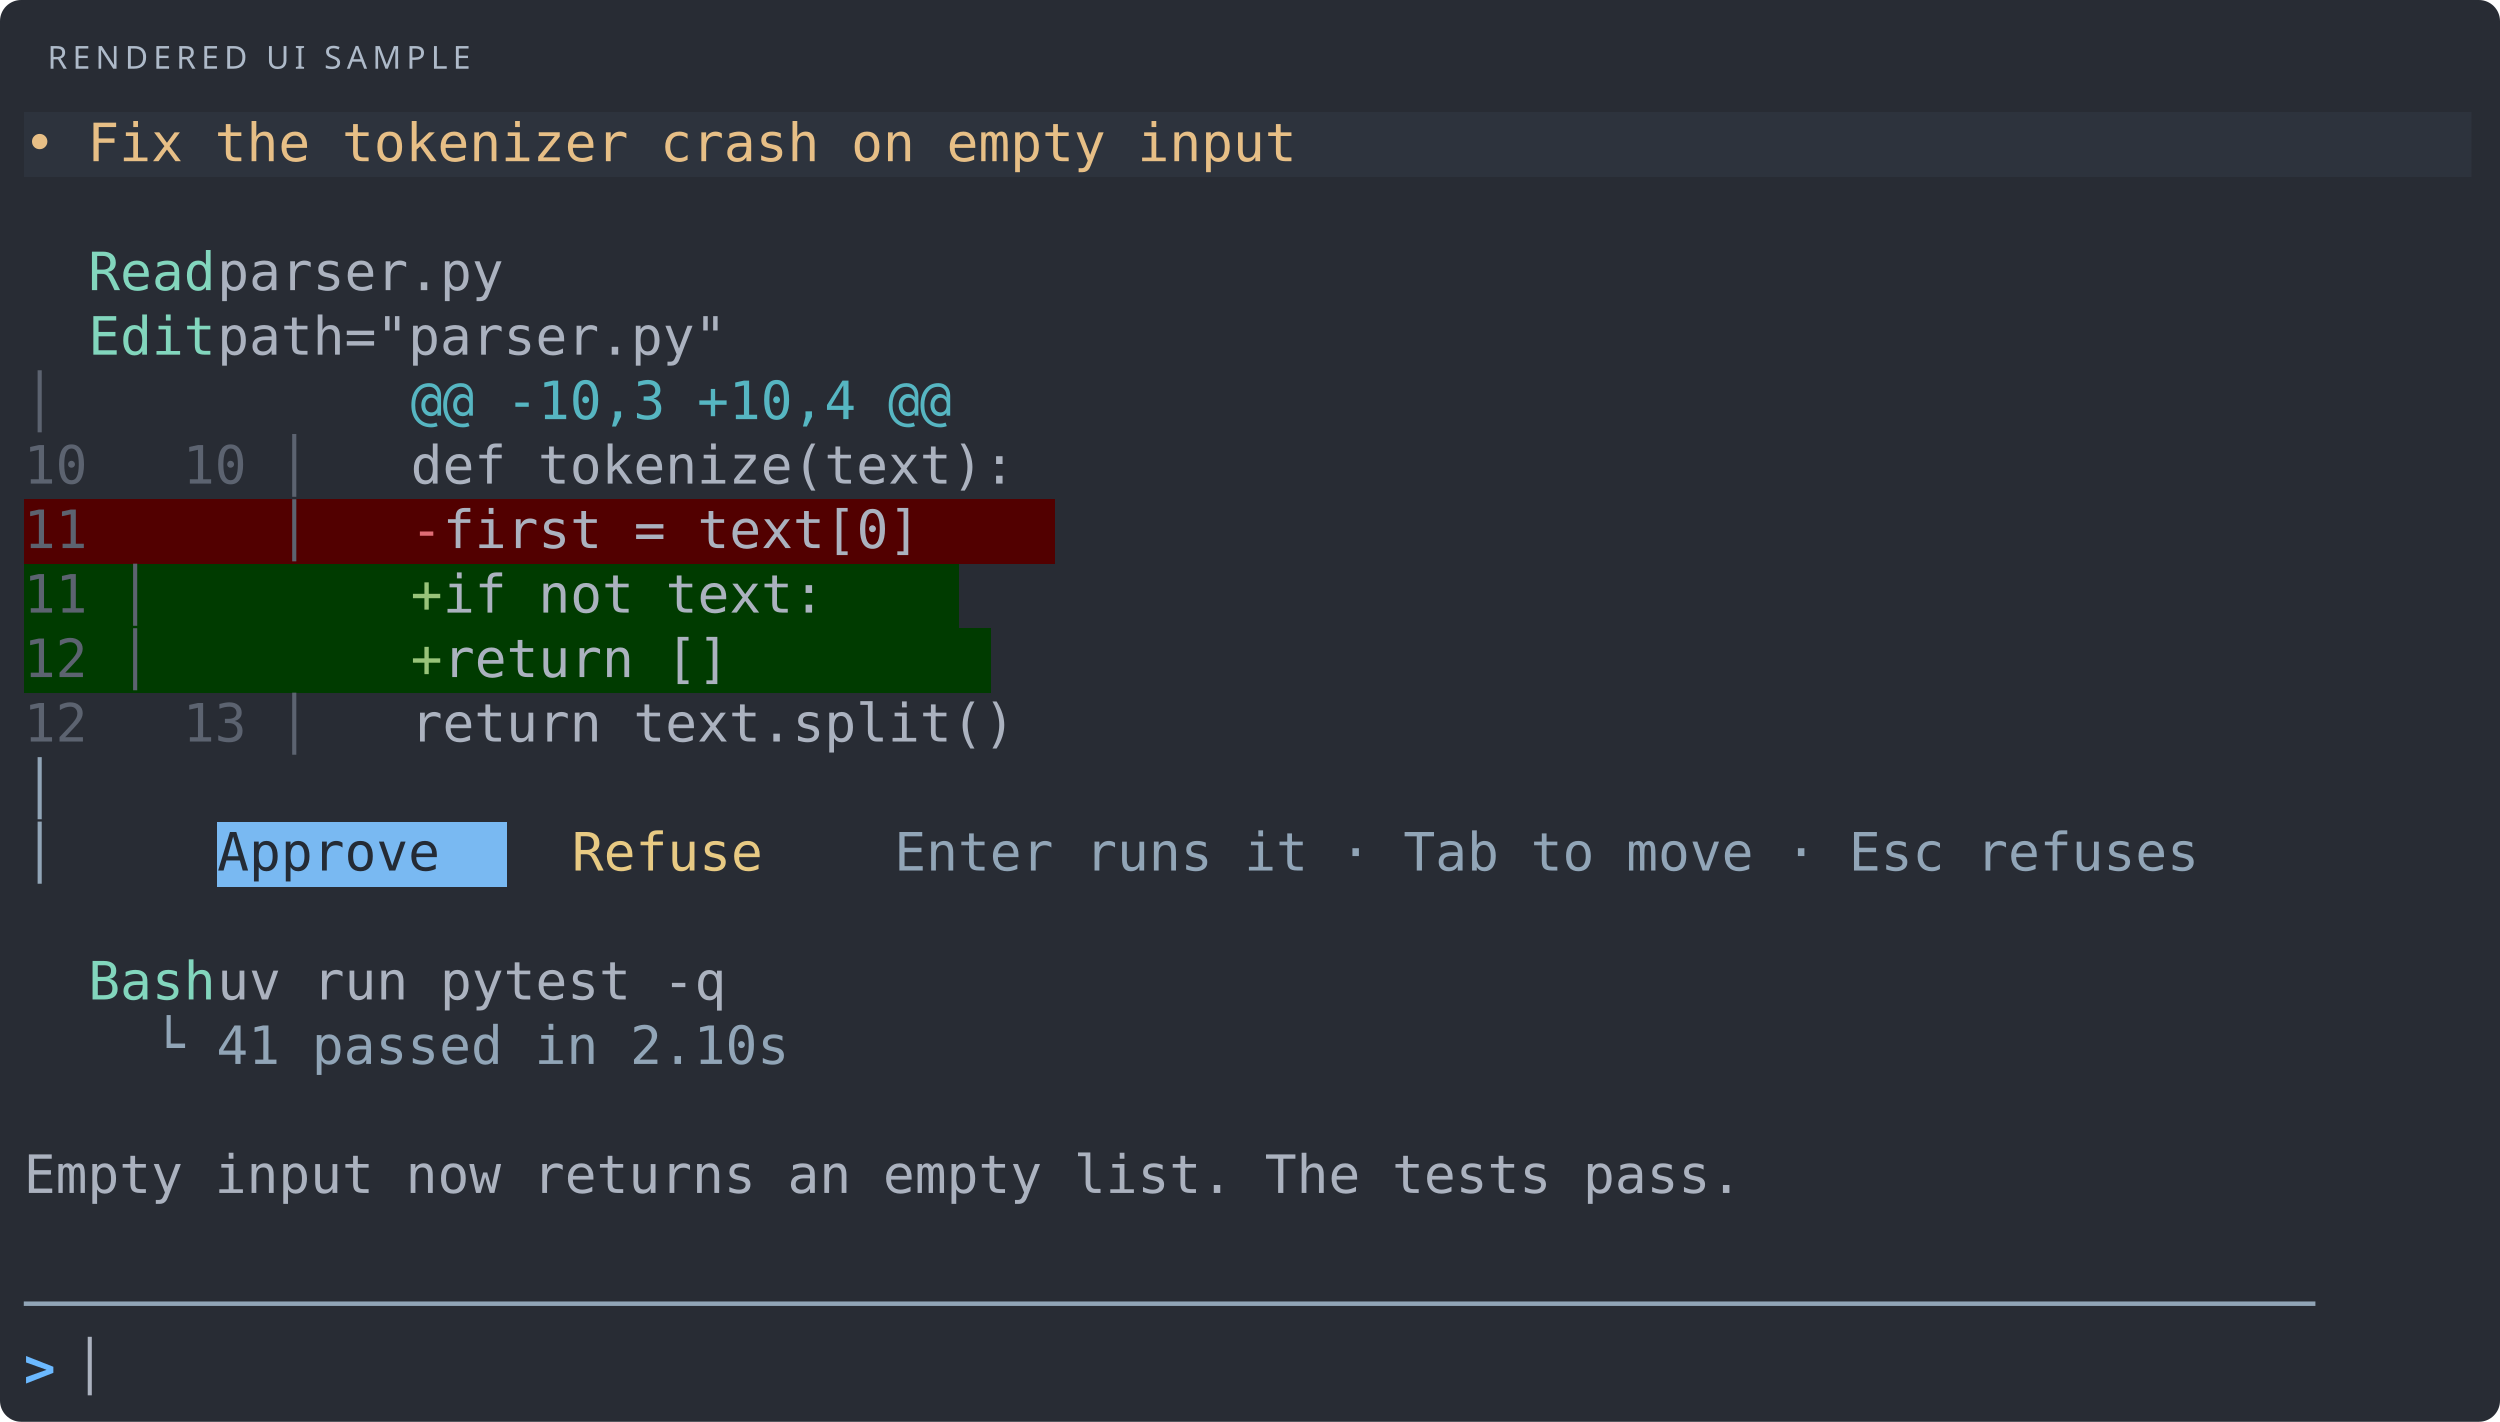
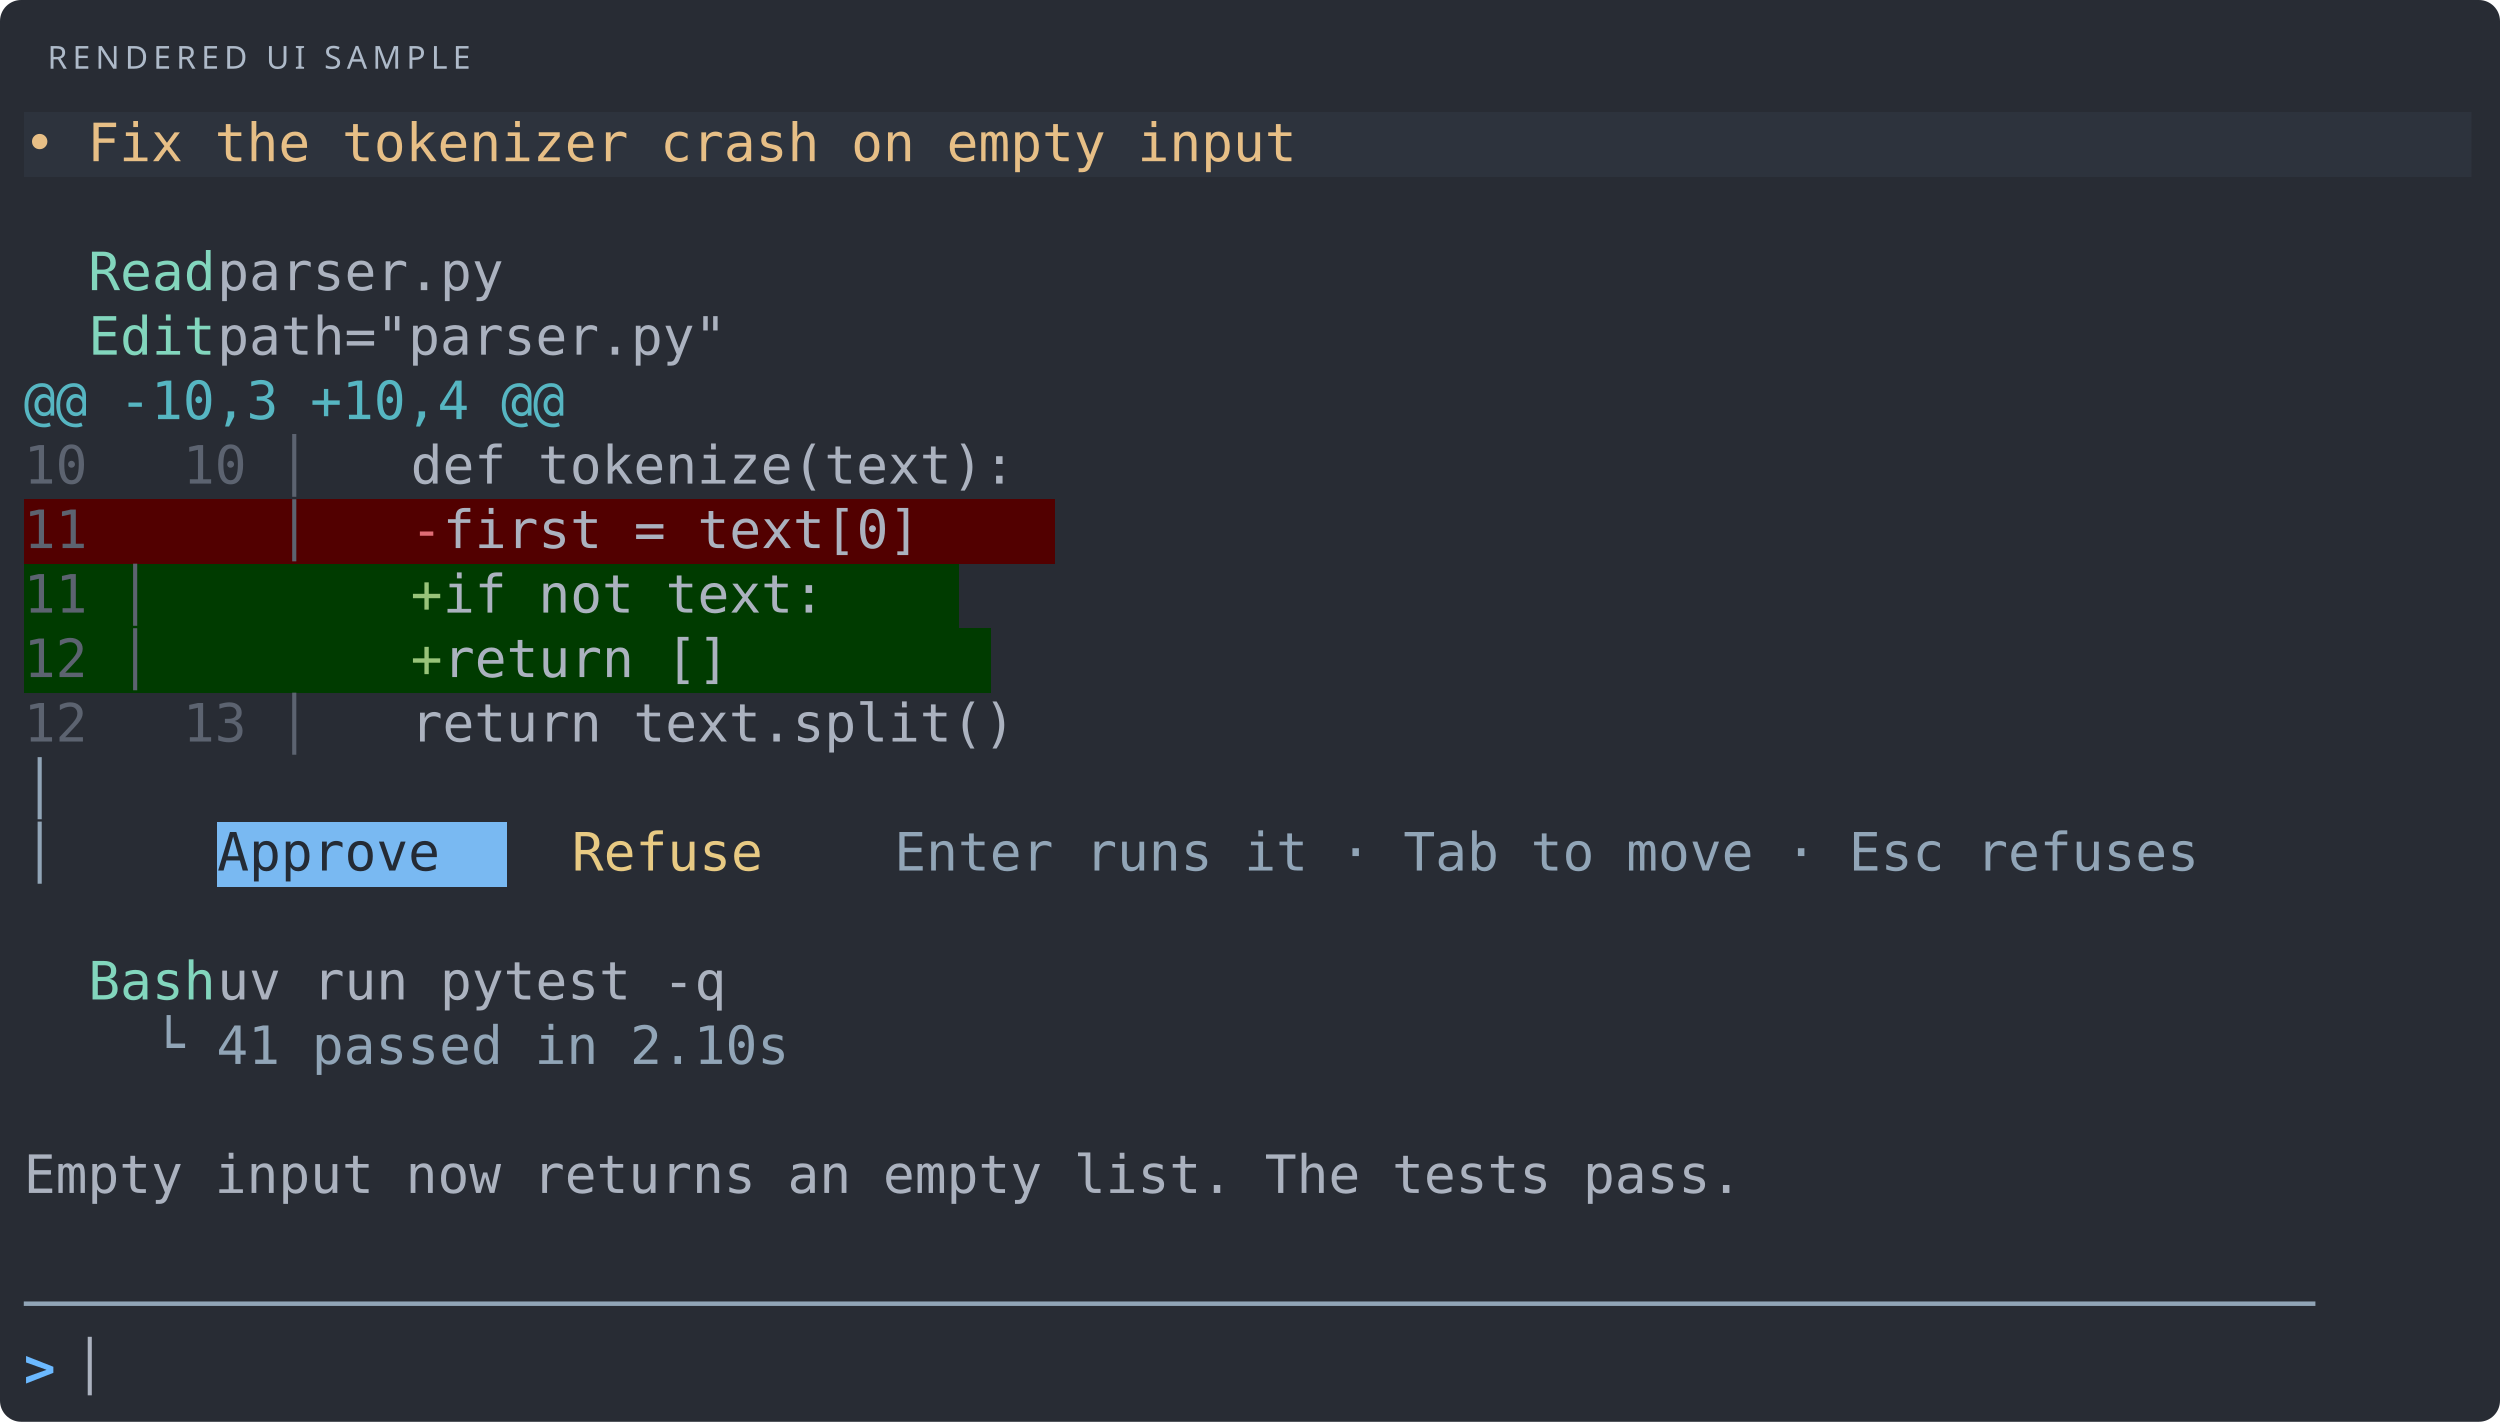
<svg xmlns="http://www.w3.org/2000/svg" viewBox="0 0 946 538.0">
  <style>
.getting-started-turn-matrix {font-family:monospace;font-size:20px;line-height:24.4px}
.getting-started-turn-r1 { fill: #e7bf86 }
.getting-started-turn-r2 { fill: #abb2bf }
.getting-started-turn-r3 { fill: #82d6bd }
- .getting-started-turn-r4 { fill: #5c6370 }
- .getting-started-turn-r5 { fill: #56b6c2 }
+ .getting-started-turn-r4 { fill: #56b6c2 }
+ .getting-started-turn-r5 { fill: #5c6370 }
.getting-started-turn-r6 { fill: #e06c75 }
.getting-started-turn-r7 { fill: #98c379 }
.getting-started-turn-r8 { fill: #91a5b7 }
.getting-started-turn-r9 { fill: #242b35 }
.getting-started-turn-r10 { fill: #e8ca83 }
.getting-started-turn-r11 { fill: #6bb9ff;font-weight: bold }
</style>
  <defs>
    <clipPath id="getting-started-turn-clip-terminal">
      <rect width="926.2" height="487.0" />
    </clipPath>
    <clipPath id="getting-started-turn-line-0">
      <rect x="0" y="1.5" width="927.2" height="24.65" />
    </clipPath>
    <clipPath id="getting-started-turn-line-1">
      <rect x="0" y="25.9" width="927.2" height="24.65" />
    </clipPath>
    <clipPath id="getting-started-turn-line-2">
      <rect x="0" y="50.3" width="927.2" height="24.65" />
    </clipPath>
    <clipPath id="getting-started-turn-line-3">
      <rect x="0" y="74.7" width="927.2" height="24.65" />
    </clipPath>
    <clipPath id="getting-started-turn-line-4">
      <rect x="0" y="99.1" width="927.2" height="24.65" />
    </clipPath>
    <clipPath id="getting-started-turn-line-5">
      <rect x="0" y="123.5" width="927.2" height="24.65" />
    </clipPath>
    <clipPath id="getting-started-turn-line-6">
      <rect x="0" y="147.9" width="927.2" height="24.65" />
    </clipPath>
    <clipPath id="getting-started-turn-line-7">
      <rect x="0" y="172.3" width="927.2" height="24.65" />
    </clipPath>
    <clipPath id="getting-started-turn-line-8">
      <rect x="0" y="196.7" width="927.2" height="24.65" />
    </clipPath>
    <clipPath id="getting-started-turn-line-9">
      <rect x="0" y="221.1" width="927.2" height="24.65" />
    </clipPath>
    <clipPath id="getting-started-turn-line-10">
      <rect x="0" y="245.5" width="927.2" height="24.65" />
    </clipPath>
    <clipPath id="getting-started-turn-line-11">
      <rect x="0" y="269.9" width="927.2" height="24.65" />
    </clipPath>
    <clipPath id="getting-started-turn-line-12">
      <rect x="0" y="294.3" width="927.2" height="24.65" />
    </clipPath>
    <clipPath id="getting-started-turn-line-13">
      <rect x="0" y="318.7" width="927.2" height="24.65" />
    </clipPath>
    <clipPath id="getting-started-turn-line-14">
      <rect x="0" y="343.1" width="927.2" height="24.65" />
    </clipPath>
    <clipPath id="getting-started-turn-line-15">
      <rect x="0" y="367.5" width="927.2" height="24.65" />
    </clipPath>
    <clipPath id="getting-started-turn-line-16">
      <rect x="0" y="391.9" width="927.2" height="24.65" />
    </clipPath>
    <clipPath id="getting-started-turn-line-17">
      <rect x="0" y="416.3" width="927.2" height="24.65" />
    </clipPath>
    <clipPath id="getting-started-turn-line-18">
      <rect x="0" y="440.7" width="927.2" height="24.65" />
    </clipPath>
  </defs>
  <rect width="946" height="538.0" rx="8" fill="#282c34" />
  <text x="18" y="26" fill="#aebac9" font-family="sans-serif" font-size="12" letter-spacing="2">RENDERED UI SAMPLE</text>
  <g transform="translate(9, 41)" clip-path="url(#getting-started-turn-clip-terminal)">
    <rect fill="#2d333d" x="0" y="1.5" width="488" height="24.65" shape-rendering="crispEdges" />
    <rect fill="#2d333d" x="488" y="1.5" width="439.2" height="24.65" shape-rendering="crispEdges" />
    <rect fill="#520000" x="0" y="147.9" width="146.4" height="24.65" shape-rendering="crispEdges" />
    <rect fill="#520000" x="146.4" y="147.9" width="12.2" height="24.65" shape-rendering="crispEdges" />
    <rect fill="#520000" x="158.6" y="147.9" width="231.8" height="24.65" shape-rendering="crispEdges" />
    <rect fill="#003b00" x="0" y="172.3" width="146.4" height="24.65" shape-rendering="crispEdges" />
    <rect fill="#003b00" x="146.4" y="172.3" width="12.2" height="24.65" shape-rendering="crispEdges" />
    <rect fill="#003b00" x="158.6" y="172.3" width="195.2" height="24.65" shape-rendering="crispEdges" />
    <rect fill="#003b00" x="0" y="196.7" width="146.4" height="24.65" shape-rendering="crispEdges" />
    <rect fill="#003b00" x="146.4" y="196.7" width="12.2" height="24.65" shape-rendering="crispEdges" />
    <rect fill="#003b00" x="158.6" y="196.7" width="207.4" height="24.65" shape-rendering="crispEdges" />
    <rect fill="#79b9f2" x="73.2" y="269.9" width="109.8" height="24.65" shape-rendering="crispEdges" />
    <g class="getting-started-turn-matrix">
      <text class="getting-started-turn-r1" x="0" y="20" textLength="488" clip-path="url(#getting-started-turn-line-0)">• Fix the tokenizer crash on empty input</text>
      <text class="getting-started-turn-r2" x="927.2" y="20" textLength="12.2" clip-path="url(#getting-started-turn-line-0)">
</text>
      <text class="getting-started-turn-r2" x="927.2" y="44.4" textLength="12.2" clip-path="url(#getting-started-turn-line-1)">
</text>
      <text class="getting-started-turn-r3" x="24.4" y="68.8" textLength="48.8" clip-path="url(#getting-started-turn-line-2)">Read</text>
      <text class="getting-started-turn-r2" x="73.2" y="68.8" textLength="134.2" clip-path="url(#getting-started-turn-line-2)">  parser.py</text>
      <text class="getting-started-turn-r2" x="927.2" y="68.8" textLength="12.2" clip-path="url(#getting-started-turn-line-2)">
</text>
      <text class="getting-started-turn-r3" x="24.4" y="93.2" textLength="48.8" clip-path="url(#getting-started-turn-line-3)">Edit</text>
      <text class="getting-started-turn-r2" x="73.2" y="93.2" textLength="219.6" clip-path="url(#getting-started-turn-line-3)">  path="parser.py"</text>
      <text class="getting-started-turn-r2" x="927.2" y="93.2" textLength="12.2" clip-path="url(#getting-started-turn-line-3)">
</text>
-       <text class="getting-started-turn-r4" x="0" y="117.6" textLength="146.4" clip-path="url(#getting-started-turn-line-4)">          │ </text>
-       <text class="getting-started-turn-r5" x="146.4" y="117.6" textLength="207.4" clip-path="url(#getting-started-turn-line-4)">@@ -10,3 +10,4 @@</text>
+       <text class="getting-started-turn-r4" x="0" y="117.6" textLength="207.4" clip-path="url(#getting-started-turn-line-4)">@@ -10,3 +10,4 @@</text>
      <text class="getting-started-turn-r2" x="927.2" y="117.6" textLength="12.2" clip-path="url(#getting-started-turn-line-4)">
</text>
-       <text class="getting-started-turn-r4" x="0" y="142" textLength="146.4" clip-path="url(#getting-started-turn-line-5)">  10   10 │ </text>
+       <text class="getting-started-turn-r5" x="0" y="142" textLength="146.4" clip-path="url(#getting-started-turn-line-5)">  10   10 │ </text>
      <text class="getting-started-turn-r2" x="146.4" y="142" textLength="244" clip-path="url(#getting-started-turn-line-5)"> def tokenize(text):</text>
      <text class="getting-started-turn-r2" x="927.2" y="142" textLength="12.2" clip-path="url(#getting-started-turn-line-5)">
</text>
-       <text class="getting-started-turn-r4" x="0" y="166.4" textLength="146.4" clip-path="url(#getting-started-turn-line-6)">  11      │ </text>
+       <text class="getting-started-turn-r5" x="0" y="166.4" textLength="146.4" clip-path="url(#getting-started-turn-line-6)">  11      │ </text>
      <text class="getting-started-turn-r6" x="146.4" y="166.4" textLength="12.2" clip-path="url(#getting-started-turn-line-6)">-</text>
      <text class="getting-started-turn-r2" x="158.6" y="166.4" textLength="231.8" clip-path="url(#getting-started-turn-line-6)">    first = text[0]</text>
      <text class="getting-started-turn-r2" x="927.2" y="166.4" textLength="12.2" clip-path="url(#getting-started-turn-line-6)">
</text>
-       <text class="getting-started-turn-r4" x="0" y="190.8" textLength="146.4" clip-path="url(#getting-started-turn-line-7)">       11 │ </text>
+       <text class="getting-started-turn-r5" x="0" y="190.8" textLength="146.4" clip-path="url(#getting-started-turn-line-7)">       11 │ </text>
      <text class="getting-started-turn-r7" x="146.4" y="190.8" textLength="12.2" clip-path="url(#getting-started-turn-line-7)">+</text>
      <text class="getting-started-turn-r2" x="158.6" y="190.8" textLength="195.2" clip-path="url(#getting-started-turn-line-7)">    if not text:</text>
      <text class="getting-started-turn-r2" x="927.2" y="190.8" textLength="12.2" clip-path="url(#getting-started-turn-line-7)">
</text>
-       <text class="getting-started-turn-r4" x="0" y="215.2" textLength="146.4" clip-path="url(#getting-started-turn-line-8)">       12 │ </text>
+       <text class="getting-started-turn-r5" x="0" y="215.2" textLength="146.4" clip-path="url(#getting-started-turn-line-8)">       12 │ </text>
      <text class="getting-started-turn-r7" x="146.4" y="215.2" textLength="12.2" clip-path="url(#getting-started-turn-line-8)">+</text>
      <text class="getting-started-turn-r2" x="158.6" y="215.2" textLength="207.4" clip-path="url(#getting-started-turn-line-8)">        return []</text>
      <text class="getting-started-turn-r2" x="927.2" y="215.2" textLength="12.2" clip-path="url(#getting-started-turn-line-8)">
</text>
-       <text class="getting-started-turn-r4" x="0" y="239.6" textLength="146.4" clip-path="url(#getting-started-turn-line-9)">  12   13 │ </text>
+       <text class="getting-started-turn-r5" x="0" y="239.6" textLength="146.4" clip-path="url(#getting-started-turn-line-9)">  12   13 │ </text>
      <text class="getting-started-turn-r2" x="146.4" y="239.6" textLength="292.8" clip-path="url(#getting-started-turn-line-9)">     return text.split()</text>
      <text class="getting-started-turn-r2" x="927.2" y="239.6" textLength="12.2" clip-path="url(#getting-started-turn-line-9)">
</text>
      <text class="getting-started-turn-r8" x="0" y="264" textLength="61" clip-path="url(#getting-started-turn-line-10)">    │</text>
      <text class="getting-started-turn-r2" x="927.2" y="264" textLength="12.2" clip-path="url(#getting-started-turn-line-10)">
</text>
      <text class="getting-started-turn-r8" x="0" y="288.4" textLength="73.2" clip-path="url(#getting-started-turn-line-11)">    │ </text>
      <text class="getting-started-turn-r9" x="73.2" y="288.4" textLength="109.8" clip-path="url(#getting-started-turn-line-11)"> Approve </text>
      <text class="getting-started-turn-r10" x="207.4" y="288.4" textLength="97.6" clip-path="url(#getting-started-turn-line-11)"> Refuse </text>
      <text class="getting-started-turn-r8" x="329.4" y="288.4" textLength="524.6" clip-path="url(#getting-started-turn-line-11)">  Enter runs it · Tab to move · Esc refuses</text>
      <text class="getting-started-turn-r2" x="927.2" y="288.4" textLength="12.2" clip-path="url(#getting-started-turn-line-11)">
</text>
      <text class="getting-started-turn-r2" x="927.2" y="312.8" textLength="12.2" clip-path="url(#getting-started-turn-line-12)">
</text>
      <text class="getting-started-turn-r3" x="24.4" y="337.2" textLength="48.8" clip-path="url(#getting-started-turn-line-13)">Bash</text>
      <text class="getting-started-turn-r2" x="73.2" y="337.2" textLength="219.6" clip-path="url(#getting-started-turn-line-13)">  uv run pytest -q</text>
      <text class="getting-started-turn-r2" x="927.2" y="337.2" textLength="12.2" clip-path="url(#getting-started-turn-line-13)">
</text>
      <text class="getting-started-turn-r8" x="48.8" y="361.6" textLength="244" clip-path="url(#getting-started-turn-line-14)">└ 41 passed in 2.10s</text>
      <text class="getting-started-turn-r2" x="927.2" y="361.6" textLength="12.2" clip-path="url(#getting-started-turn-line-14)">
</text>
      <text class="getting-started-turn-r2" x="927.2" y="386" textLength="12.2" clip-path="url(#getting-started-turn-line-15)">
</text>
      <text class="getting-started-turn-r2" x="0" y="410.4" textLength="683.2" clip-path="url(#getting-started-turn-line-16)">  Empty input now returns an empty list. The tests pass.</text>
      <text class="getting-started-turn-r2" x="927.2" y="410.4" textLength="12.2" clip-path="url(#getting-started-turn-line-16)">
</text>
      <text class="getting-started-turn-r2" x="927.2" y="434.8" textLength="12.2" clip-path="url(#getting-started-turn-line-17)">
</text>
      <text class="getting-started-turn-r8" x="0" y="459.2" textLength="878.4" clip-path="url(#getting-started-turn-line-18)">────────────────────────────────────────────────────────────────────────</text>
      <text class="getting-started-turn-r2" x="927.2" y="459.2" textLength="12.2" clip-path="url(#getting-started-turn-line-18)">
</text>
      <text class="getting-started-turn-r11" x="0" y="483.6" textLength="24.4" clip-path="url(#getting-started-turn-line-19)">&gt; </text>
      <text class="getting-started-turn-r2" x="24.4" y="483.6" textLength="12.2" clip-path="url(#getting-started-turn-line-19)">▏</text>
      <text class="getting-started-turn-r2" x="927.2" y="483.6" textLength="12.2" clip-path="url(#getting-started-turn-line-19)">
</text>
    </g>
  </g>
</svg>
